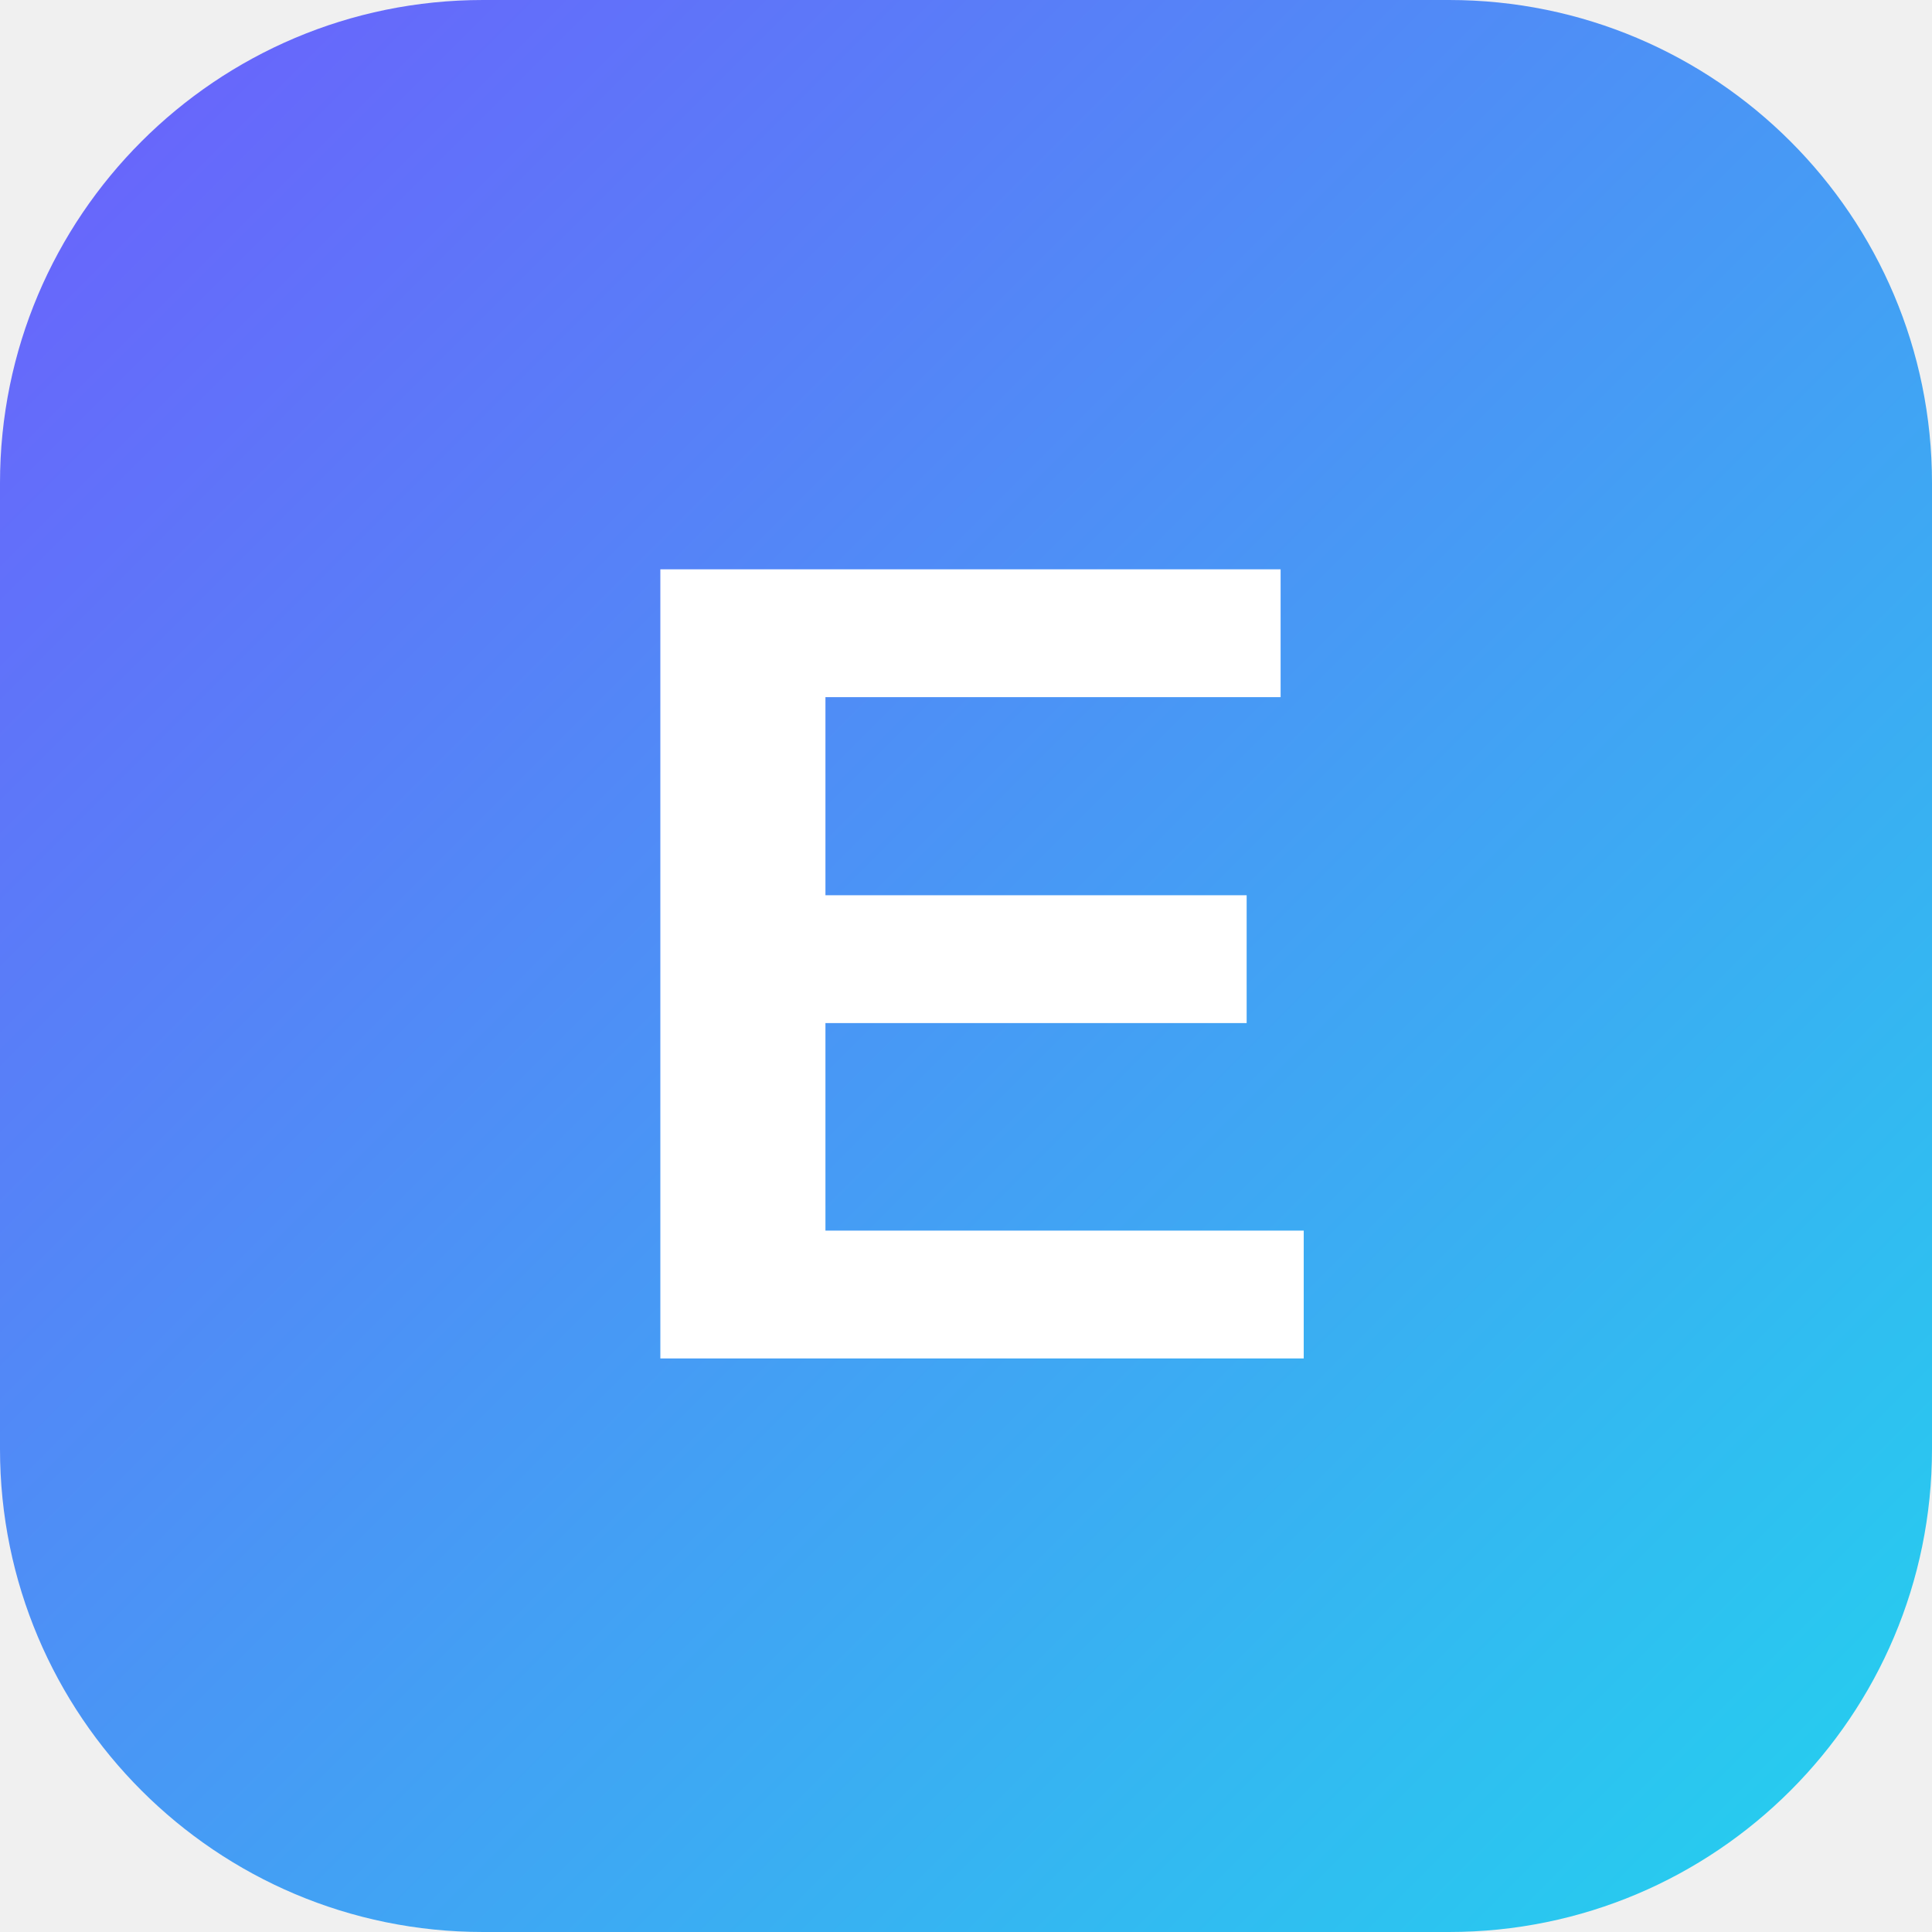
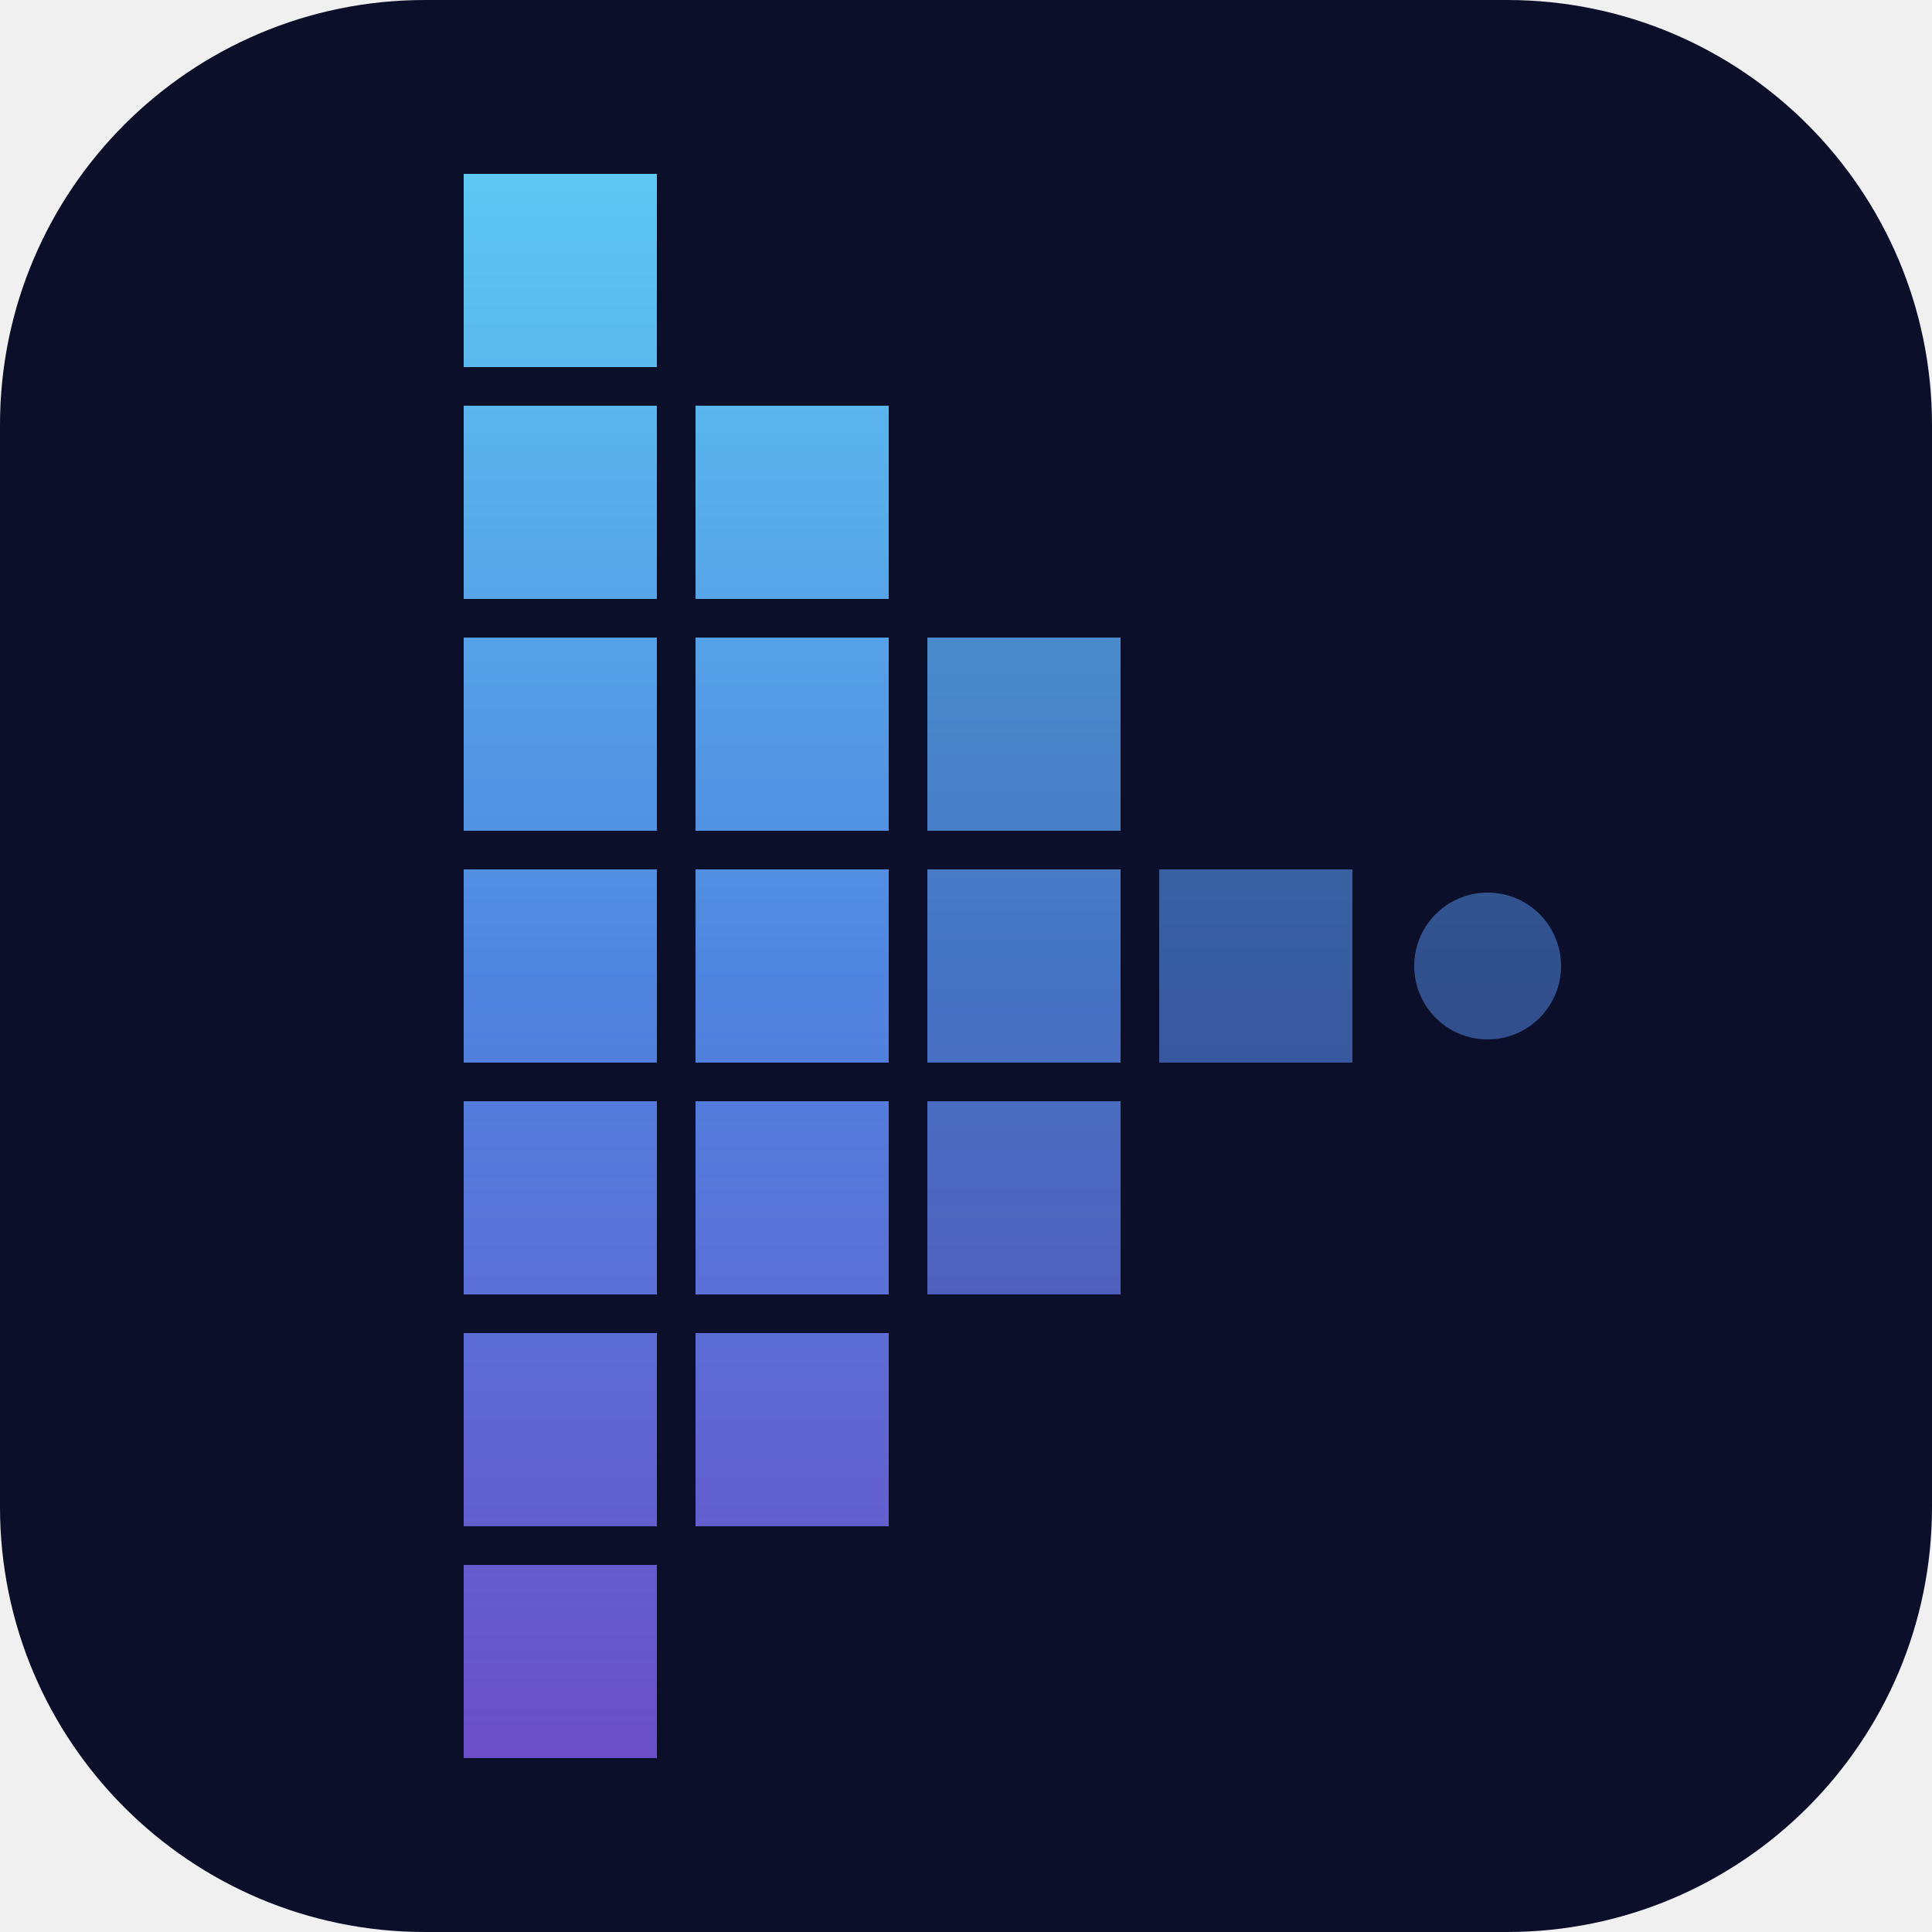
- <svg xmlns="http://www.w3.org/2000/svg" viewBox="0 0 64 64">
+ <svg xmlns="http://www.w3.org/2000/svg" viewBox="0 0 100 100">
  <defs>
-     <linearGradient id="g" x1="0" y1="0" x2="1" y2="1">
-       <stop offset="0" stop-color="#6d5efc" />
-       <stop offset="1" stop-color="#22d3ee" />
+     <linearGradient id="g" x1="0" y1="0" x2="0" y2="82" gradientUnits="userSpaceOnUse">
+       <stop offset="0" stop-color="#5ec8f2" />
+       <stop offset=".5" stop-color="#4f86e0" />
+       <stop offset="1" stop-color="#6b4fc8" />
    </linearGradient>
  </defs>
-   <rect width="64" height="64" rx="16" fill="url(#g)" />
-   <text x="32" y="45" font-family="Arial, sans-serif" font-size="38" font-weight="900" fill="#fff" text-anchor="middle">E</text>
+   <rect width="100" height="100" rx="22" fill="#0b0f2a" />
+   <g transform="translate(24 9)" fill="url(#g)">
+     <rect x="0" y="0" width="10" height="10" opacity="1" />
+     <rect x="0" y="12" width="10" height="10" opacity="1" />
+     <rect x="12" y="12" width="10" height="10" opacity="1" />
+     <rect x="0" y="24" width="10" height="10" opacity="1" />
+     <rect x="12" y="24" width="10" height="10" opacity="1" />
+     <rect x="24" y="24" width="10" height="10" opacity="0.85" />
+     <rect x="0" y="36" width="10" height="10" opacity="1" />
+     <rect x="12" y="36" width="10" height="10" opacity="1" />
+     <rect x="24" y="36" width="10" height="10" opacity="0.85" />
+     <rect x="36" y="36" width="10" height="10" opacity="0.65" />
+     <rect x="0" y="48" width="10" height="10" opacity="1" />
+     <rect x="12" y="48" width="10" height="10" opacity="1" />
+     <rect x="24" y="48" width="10" height="10" opacity="0.85" />
+     <rect x="0" y="60" width="10" height="10" opacity="1" />
+     <rect x="12" y="60" width="10" height="10" opacity="1" />
+     <rect x="0" y="72" width="10" height="10" opacity="1" />
+     <circle cx="53" cy="41" r="3.8" opacity=".55" />
+   </g>
</svg>
